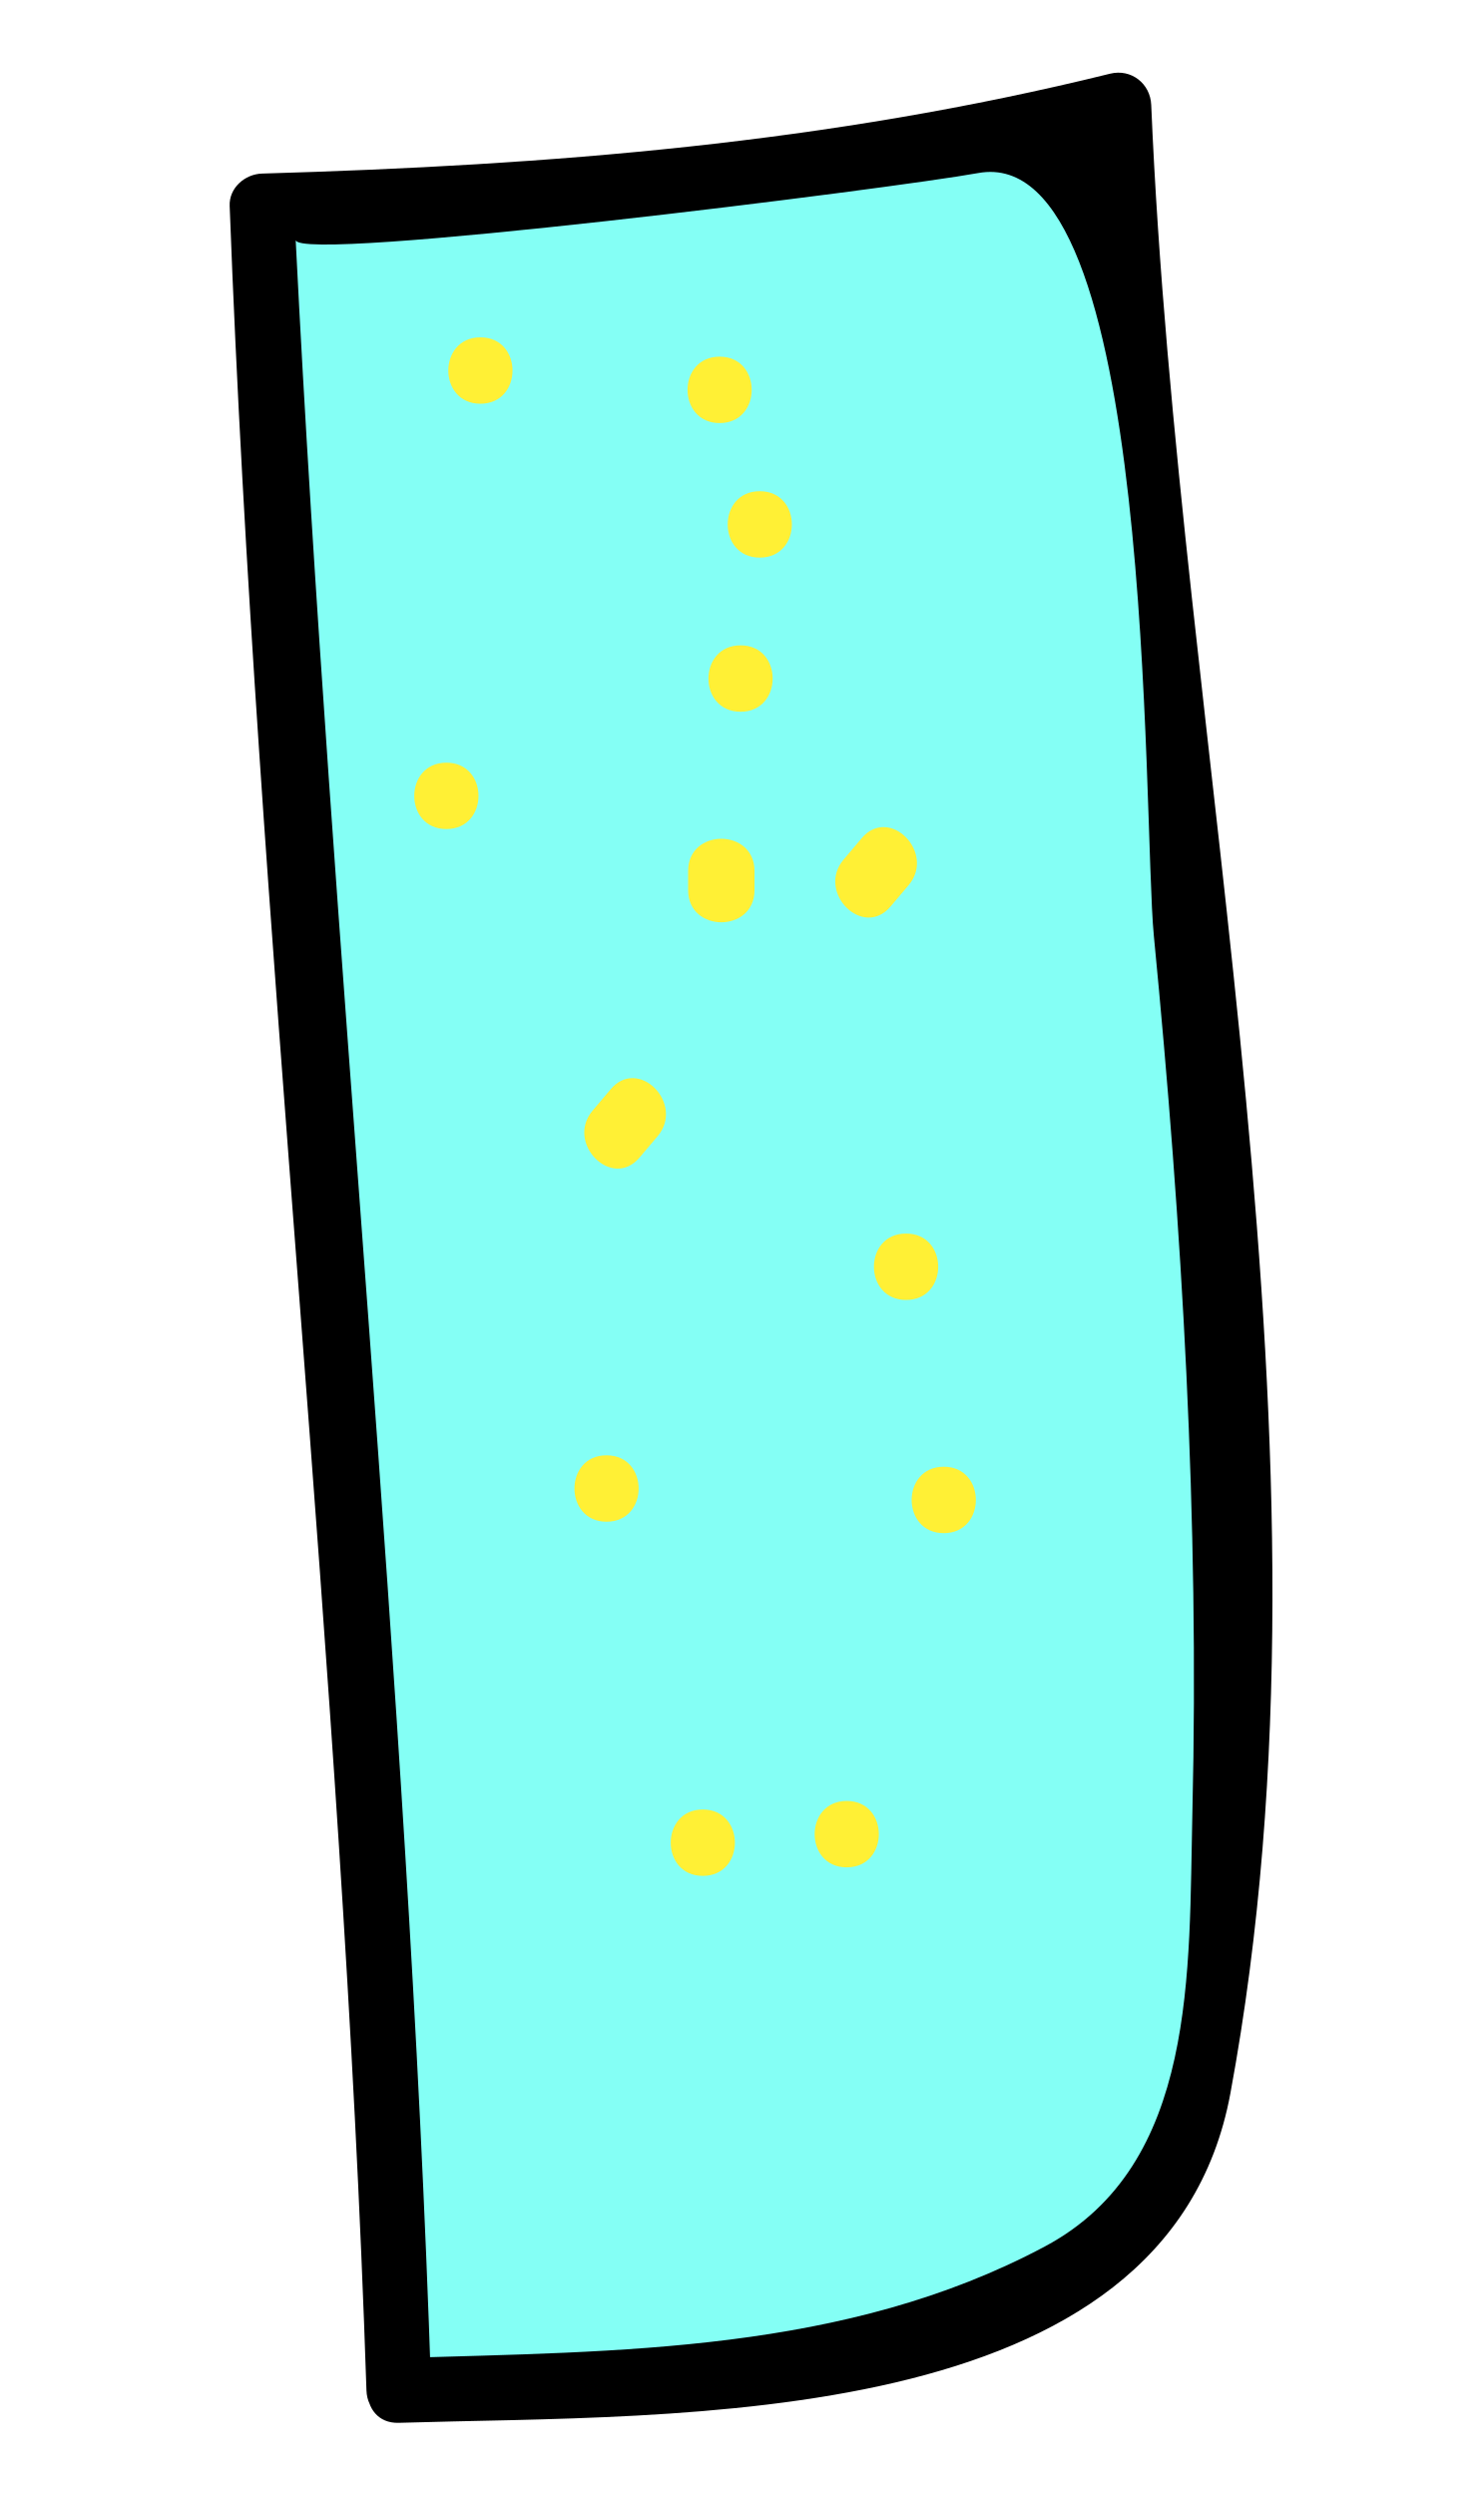
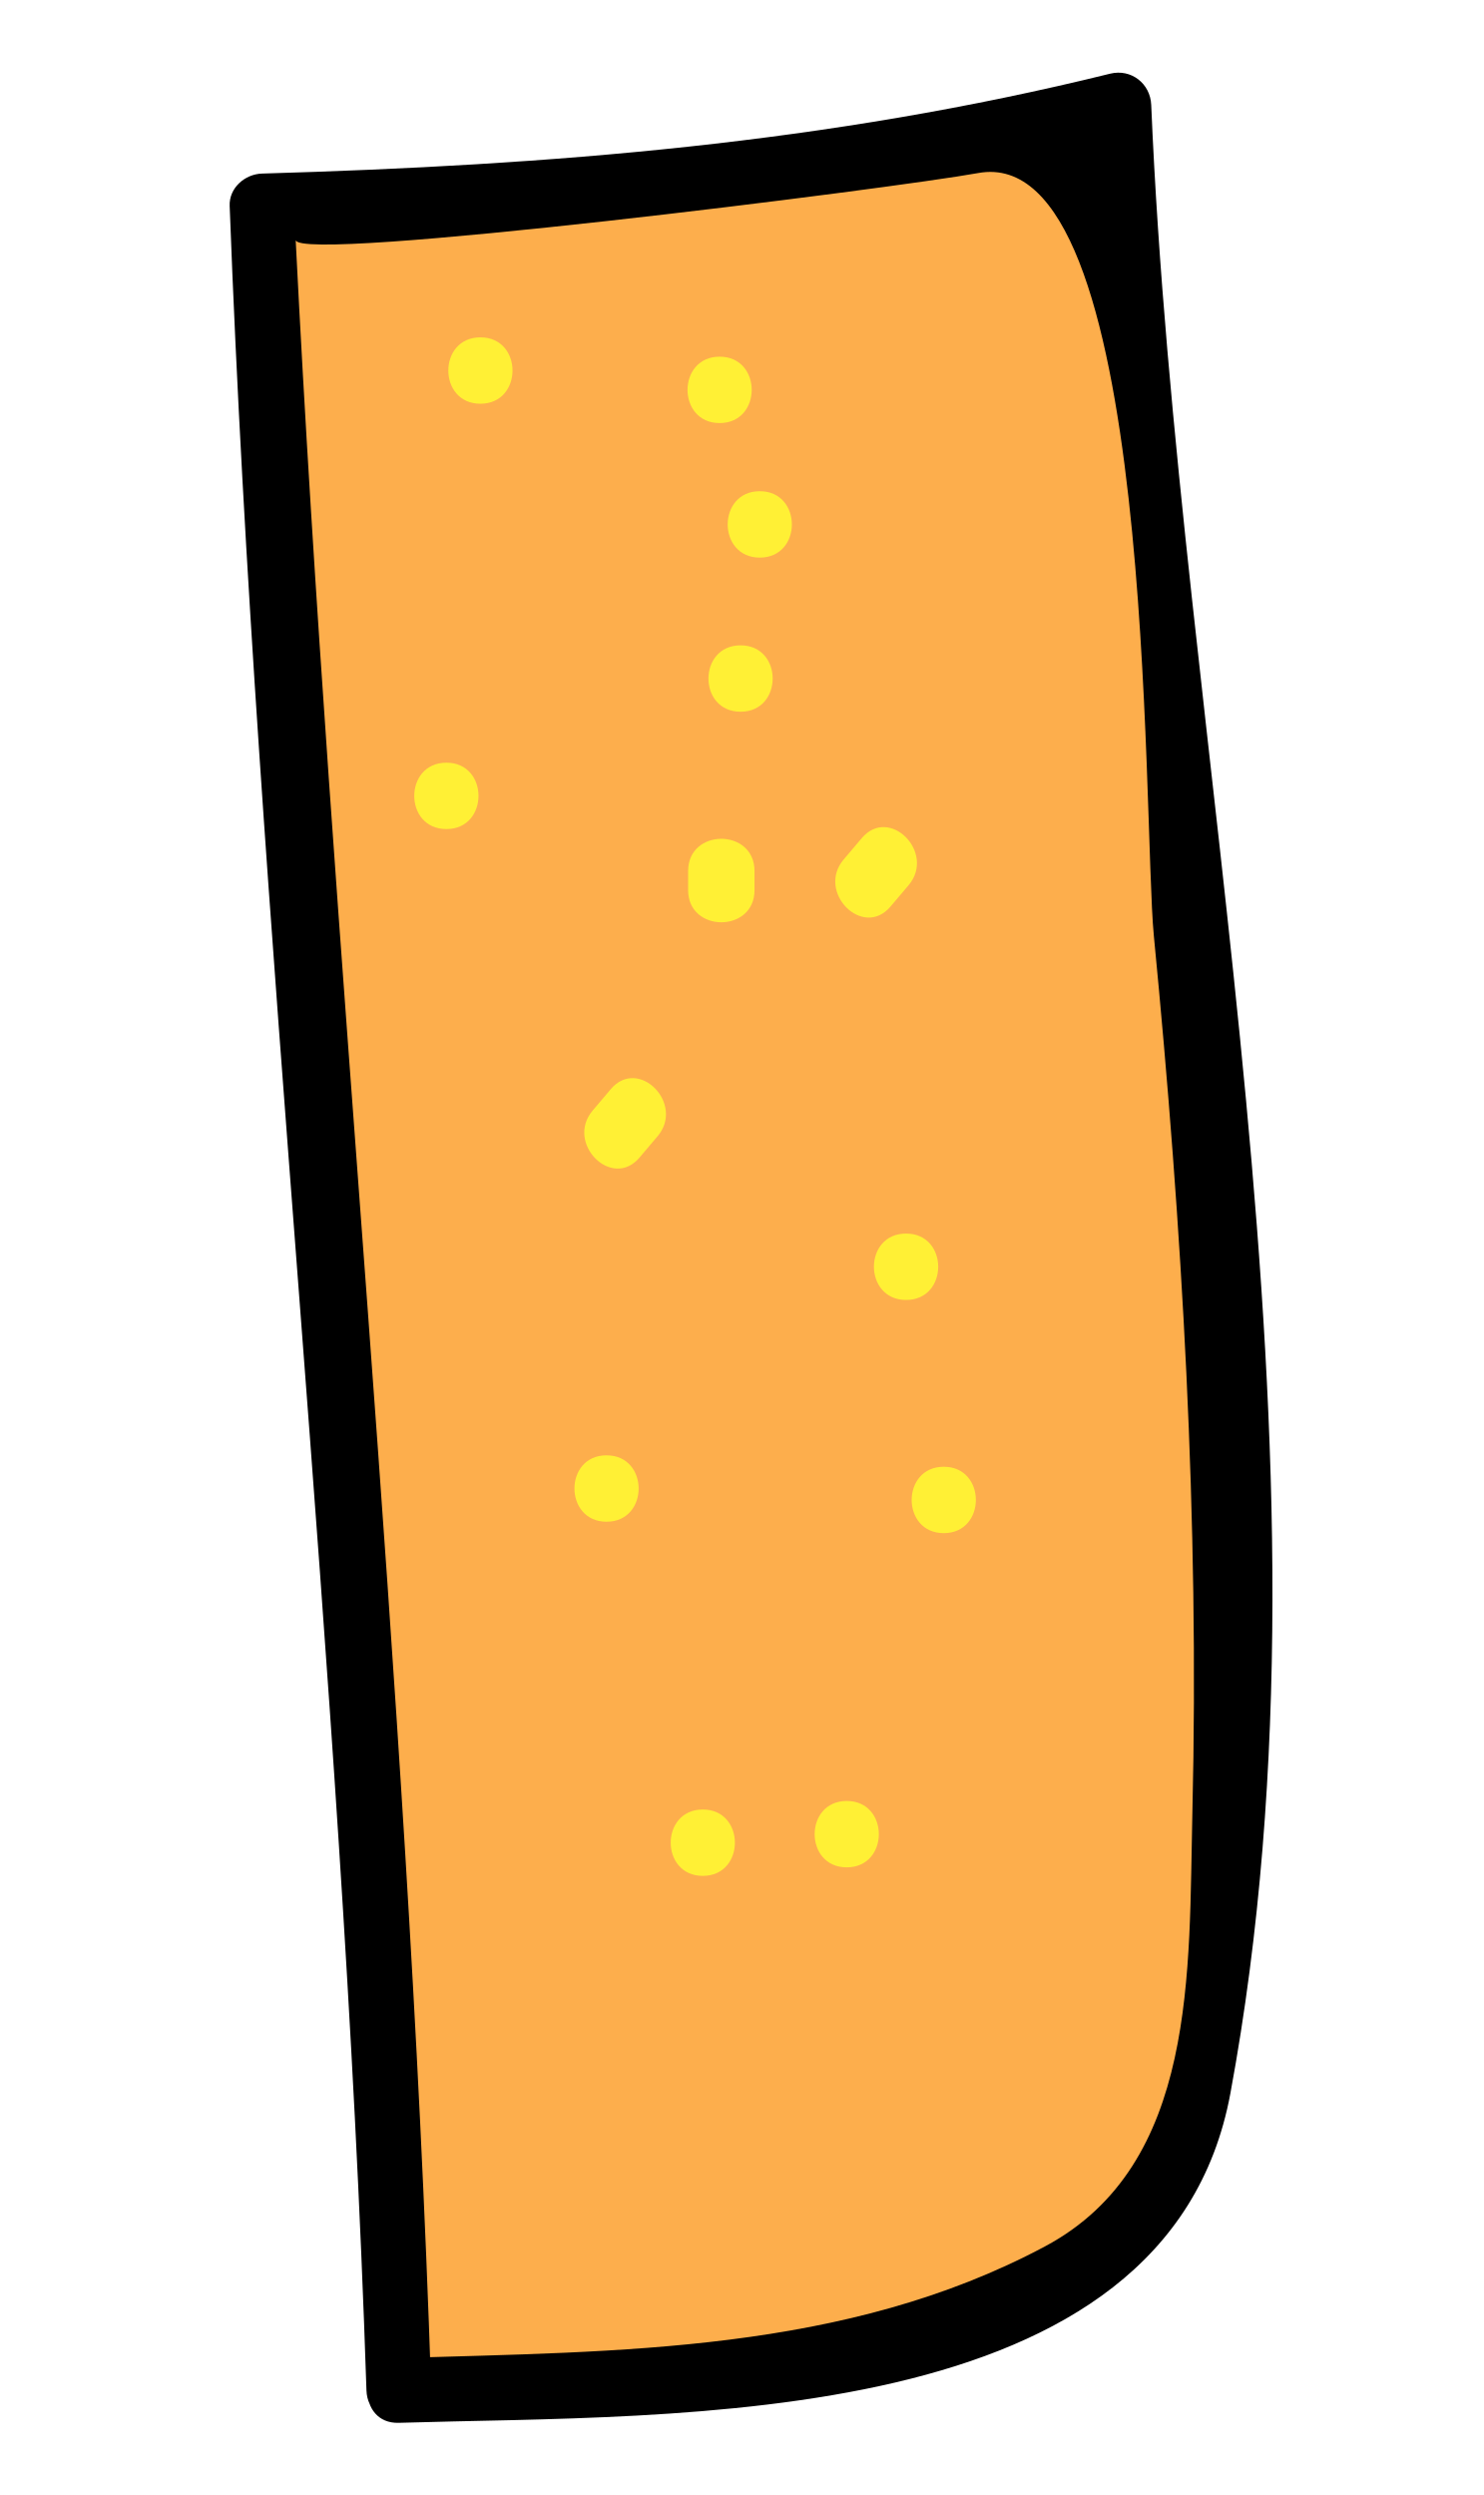
- <svg xmlns="http://www.w3.org/2000/svg" version="1.1" x="0px" y="0px" width="11.82px" height="19.88px" viewBox="0 0 11.82 19.88" style="enable-background:new 0 0 11.82 19.88;" xml:space="preserve">
-   <g id="Calque_1">
+ <svg xmlns="http://www.w3.org/2000/svg" version="1.1" id="Calque_1" x="0px" y="0px" width="11.82px" height="19.88px" viewBox="0 0 11.82 19.88" style="enable-background:new 0 0 11.82 19.88;" xml:space="preserve">
+   <g id="Calque_1_1_">
    <g>
-       <path style="fill:#84FFF5;" d="M3.177,19.047c1.867-0.05,3.733-0.1,4.961-0.756l1.228-0.656c1.111-5.011-0.317-11.822-0.451-16.8    C6.443,1.525,4.577,1.575,2.088,1.641C2.138,3.508,3.077,15.314,3.177,19.047z" />
+       <path style="fill:#FDAE4C;" d="M3.177,19.047c1.867-0.05,3.733-0.1,4.961-0.756l1.228-0.656c1.111-5.011-0.317-11.822-0.451-16.8    c-2.472,0.69-4.338,0.74-6.827,0.806C2.138,3.508,3.077,15.314,3.177,19.047z" />
      <g>
-         <path d="M3.177,19.305c2.214-0.069,6.126,0.088,6.627-2.626c0.955-5.165-0.413-10.661-0.631-15.843     c-0.007-0.17-0.159-0.29-0.327-0.249C6.596,1.143,4.392,1.316,2.088,1.383C1.951,1.387,1.824,1.498,1.83,1.641     c0.218,5.809,0.899,11.594,1.09,17.405c0.011,0.332,0.527,0.333,0.516,0C3.248,13.326,2.643,7.627,2.356,1.912     C2.365,2.101,7.13,1.5,7.793,1.379c1.422-0.261,1.31,5.143,1.401,6.078c0.226,2.328,0.363,4.647,0.307,6.986     c-0.03,1.259,0.045,2.805-1.174,3.456c-1.59,0.849-3.396,0.836-5.149,0.89C2.845,18.799,2.844,19.315,3.177,19.305z" />
+         <path d="M3.177,19.305c2.214-0.069,6.126,0.088,6.627-2.626c0.955-5.165-0.413-10.661-0.631-15.843     c-0.007-0.17-0.159-0.29-0.327-0.249c-2.25,0.556-4.454,0.729-6.758,0.796C1.951,1.387,1.824,1.498,1.83,1.641     C2.048,7.45,2.729,13.235,2.92,19.046c0.011,0.332,0.527,0.333,0.516,0c-0.188-5.72-0.793-11.419-1.08-17.134     C2.365,2.101,7.13,1.5,7.793,1.379c1.422-0.261,1.31,5.143,1.401,6.078c0.226,2.328,0.363,4.647,0.307,6.986     c-0.03,1.259,0.045,2.805-1.174,3.456c-1.59,0.849-3.396,0.836-5.149,0.89C2.845,18.799,2.844,19.315,3.177,19.305z" />
      </g>
    </g>
    <g>
      <g>
        <path style="fill:#FFF035;" d="M7.52,12.216c0.341,0,0.341-0.529,0-0.529C7.179,11.687,7.179,12.216,7.52,12.216L7.52,12.216z" />
      </g>
    </g>
    <g>
      <g>
        <path style="fill:#FFF035;" d="M6.054,4.443c0.341,0,0.341-0.529,0-0.529C5.713,3.914,5.713,4.443,6.054,4.443L6.054,4.443z" />
      </g>
    </g>
    <g>
      <g>
        <path style="fill:#FFF035;" d="M5.901,5.671c0.341,0,0.341-0.529,0-0.529S5.559,5.671,5.901,5.671L5.901,5.671z" />
      </g>
    </g>
    <g>
      <g>
        <path style="fill:#FFF035;" d="M5.483,6.94c0,0.051,0,0.102,0,0.153c0,0.341,0.529,0.341,0.529,0c0-0.051,0-0.102,0-0.153     C6.012,6.598,5.483,6.598,5.483,6.94L5.483,6.94z" />
      </g>
    </g>
    <g>
      <g>
        <path style="fill:#FFF035;" d="M4.833,12.125c0.341,0,0.341-0.529,0-0.529C4.492,11.595,4.492,12.125,4.833,12.125L4.833,12.125z" />
      </g>
    </g>
    <g>
      <g>
        <path style="fill:#FFF035;" d="M7.22,10.358c0.341,0,0.341-0.529,0-0.529C6.878,9.828,6.878,10.358,7.22,10.358L7.22,10.358z" />
      </g>
    </g>
    <g>
      <g>
        <path style="fill:#FFF035;" d="M6.747,14.879c0.341,0,0.341-0.529,0-0.529C6.406,14.35,6.406,14.879,6.747,14.879L6.747,14.879z" />
      </g>
    </g>
    <g>
      <g>
        <path style="fill:#FFF035;" d="M5.6,14.947c0.341,0,0.341-0.529,0-0.529S5.259,14.947,5.6,14.947L5.6,14.947z" />
      </g>
    </g>
-     <g>
-       <g>
-         <path style="fill:#006837;" d="M-14.32,23.105c1.076-0.006,2.161-0.007,3.214-0.253c0.482-0.113,0.277-0.853-0.204-0.74     c-0.985,0.231-2.003,0.22-3.01,0.226C-14.815,22.341-14.815,23.108-14.32,23.105L-14.32,23.105z" />
-       </g>
-     </g>
-     <g>
-       <g>
-         <path style="fill:#006837;" d="M-10.097,22.86c0.495,0,0.495-0.767,0-0.767C-10.592,22.092-10.592,22.86-10.097,22.86L-10.097,22.86z" />
-       </g>
-     </g>
  </g>
  <g id="Calque_6">
    <g id="jauge_x5F_point_x5F_5">
      <g>
        <path style="fill:#FFF035;" d="M3.828,3.217c0.341,0,0.341-0.529,0-0.529S3.487,3.217,3.828,3.217L3.828,3.217z" />
      </g>
    </g>
  </g>
  <g id="Calque_5">
    <g id="jauge_x5F_point_x5F_4_1_">
      <g>
        <path style="fill:#FFF035;" d="M3.557,6.606c0.341,0,0.341-0.529,0-0.529S3.215,6.606,3.557,6.606L3.557,6.606z" />
      </g>
    </g>
  </g>
  <g id="Calque_4">
    <g id="jauge_x5F_point_x5F_3">
      <g>
        <path style="fill:#FFF035;" d="M5.096,9.223C5.144,9.167,5.192,9.11,5.24,9.053c0.219-0.259-0.154-0.636-0.374-0.374     C4.818,8.736,4.77,8.792,4.722,8.849C4.503,9.108,4.876,9.484,5.096,9.223L5.096,9.223z" />
      </g>
    </g>
  </g>
  <g id="Calque_3">
    <g id="jauge_x5F_point_x5F_2">
      <g>
        <path style="fill:#FFF035;" d="M7.096,7.223C7.144,7.167,7.192,7.11,7.24,7.053c0.219-0.259-0.154-0.636-0.374-0.374     C6.818,6.736,6.77,6.792,6.722,6.849C6.503,7.108,6.876,7.484,7.096,7.223L7.096,7.223z" />
      </g>
    </g>
  </g>
  <g>
    <g id="point_x5F_1">
      <g>
        <path style="fill:#FFF035;" d="M5.734,3.371c0.341,0,0.341-0.529,0-0.529S5.393,3.371,5.734,3.371L5.734,3.371z" />
      </g>
    </g>
  </g>
</svg>
